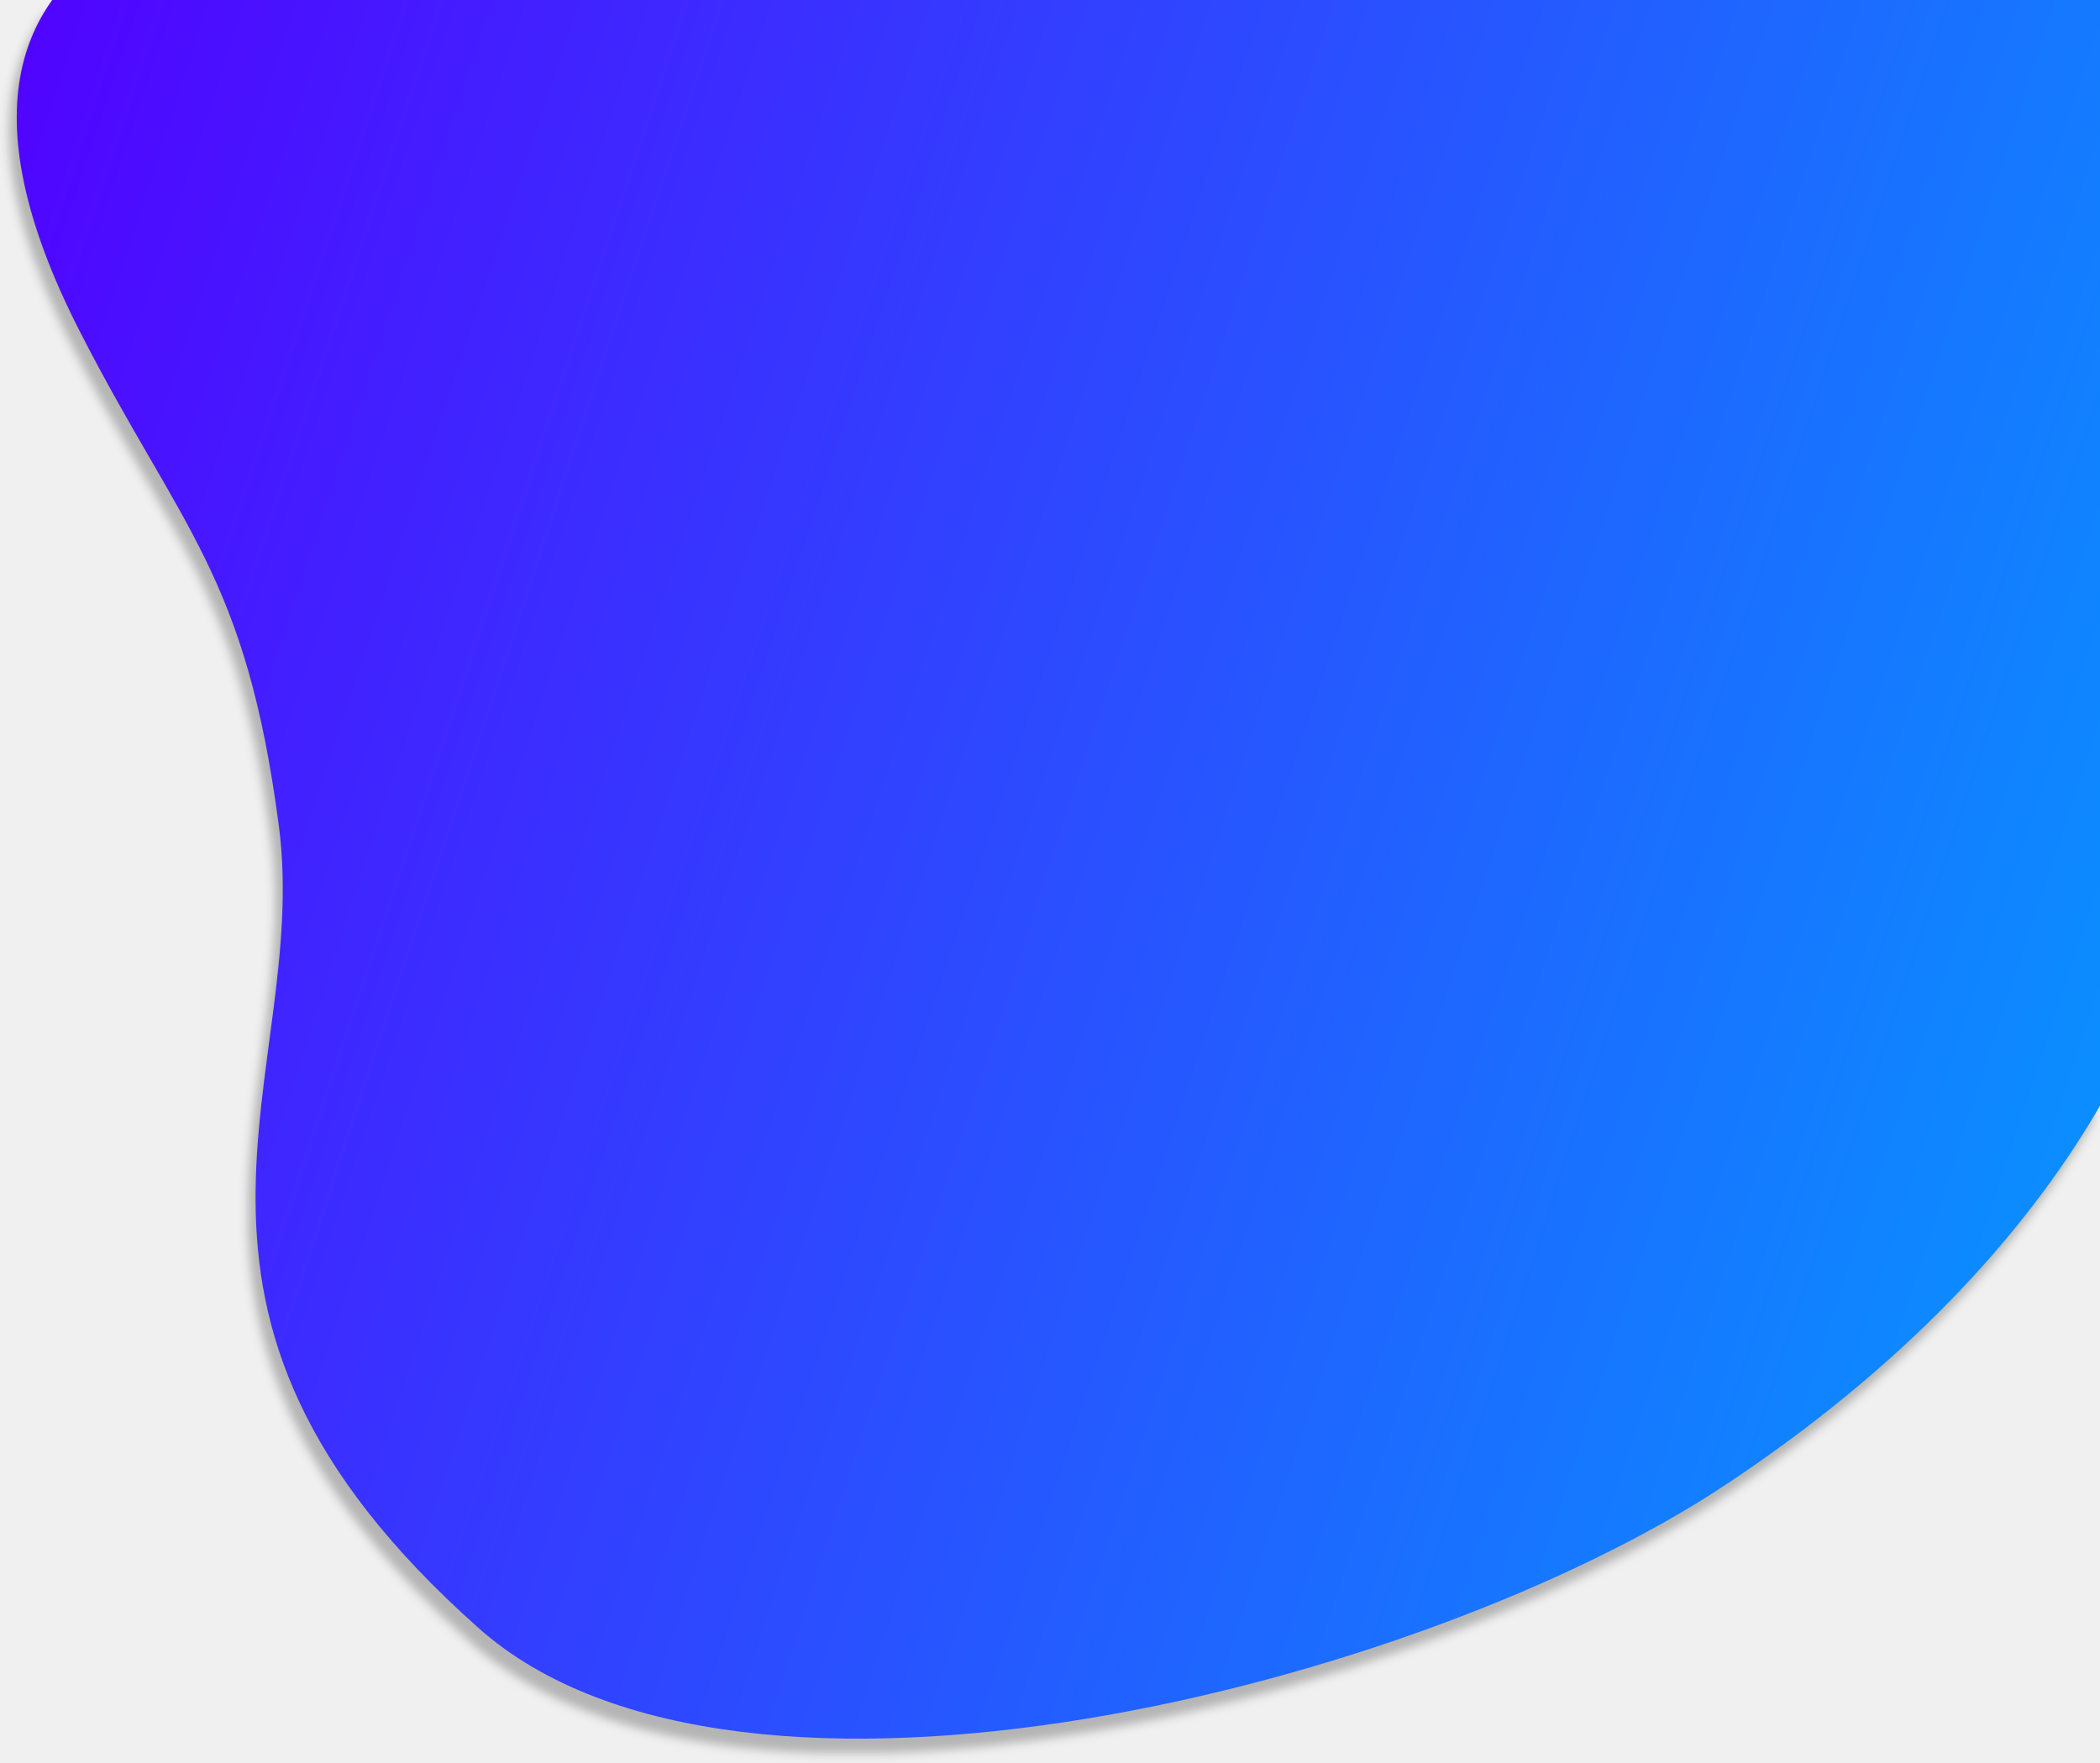
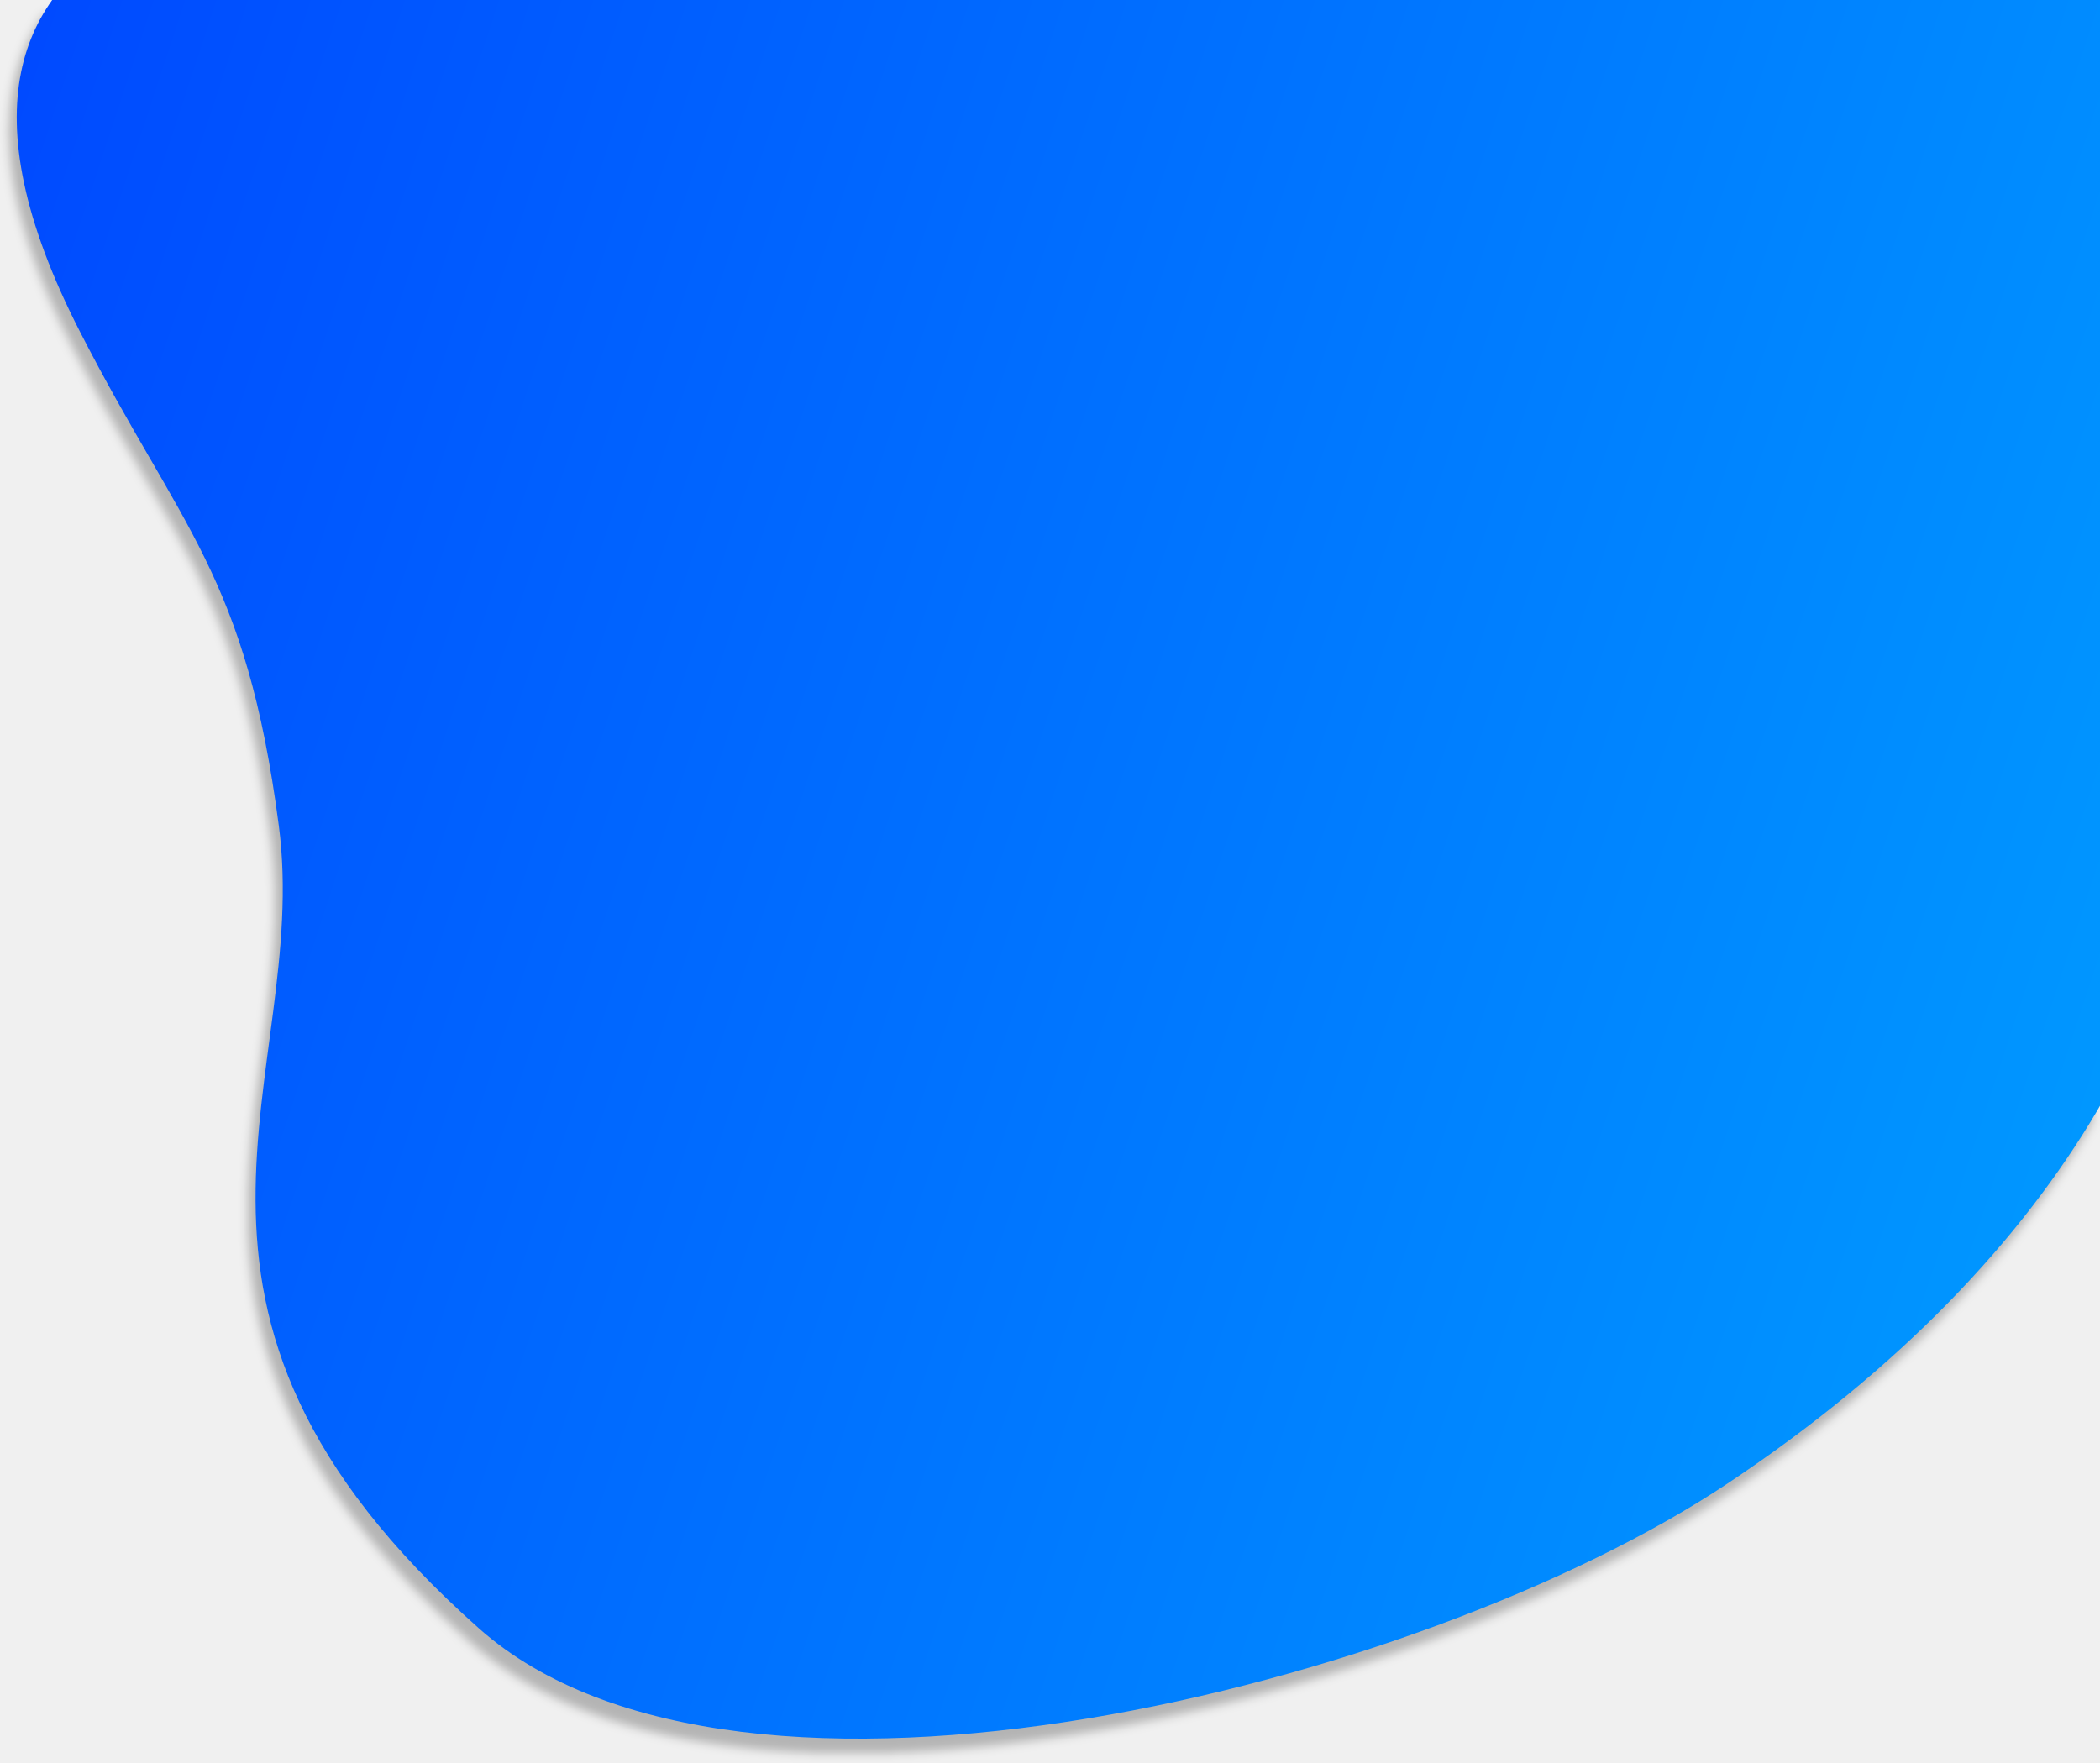
<svg xmlns="http://www.w3.org/2000/svg" width="878" height="737" viewBox="0 0 878 737" fill="none">
-   <g filter="url(#filter0_d)">
-     <path d="M33.451 138.731C-62.968 -49.454 132.404 -46.318 170.243 -63.045L945.964 -85C953.247 38.888 919.748 241.71 919.748 320.643C919.748 404.346 870.351 521.896 721.685 620.693C595.38 704.63 309.341 777.807 200.166 680.808C49 546.5 130.358 450.381 116.571 345.211C102.797 240.142 75.724 221.237 33.451 138.731Z" fill="url(#paint0_linear)" />
+   <g clip-path="url(#clip0)">
+     <g filter="url(#filter0_d)">
+       <path d="M33.451 138.731C-62.968 -49.454 132.404 -46.318 170.243 -63.045L945.964 -85C953.247 38.888 919.748 241.71 919.748 320.643C919.748 404.346 870.351 521.896 721.685 620.693C595.38 704.63 309.341 777.807 200.166 680.808C49 546.5 130.358 450.381 116.571 345.211C102.797 240.142 75.724 221.237 33.451 138.731Z" fill="url(#paint0_linear)" />
+     </g>
  </g>
  <defs>
-     <filter id="filter0_d" x="1.90735e-06" y="-85" width="948" height="821.996" filterUnits="userSpaceOnUse" color-interpolation-filters="sRGB">
+     <filter id="filter0_d" x="0" y="-85" width="948" height="821.996" filterUnits="userSpaceOnUse" color-interpolation-filters="sRGB">
      <feFlood flood-opacity="0" result="BackgroundImageFix" />
      <feColorMatrix in="SourceAlpha" type="matrix" values="0 0 0 0 0 0 0 0 0 0 0 0 0 0 0 0 0 0 127 0" />
      <feOffset dx="-3" dy="6" />
      <feGaussianBlur stdDeviation="2" />
      <feColorMatrix type="matrix" values="0 0 0 0 0 0 0 0 0 0 0 0 0 0 0 0 0 0 0.25 0" />
      <feBlend mode="normal" in2="BackgroundImageFix" result="effect1_dropShadow" />
      <feBlend mode="normal" in="SourceGraphic" in2="effect1_dropShadow" result="shape" />
    </filter>
    <linearGradient id="paint0_linear" x1="7" y1="-85" x2="1096.27" y2="273.68" gradientUnits="userSpaceOnUse">
-       <stop offset="0.008" stop-color="#5200FF" />
+       <stop stop-color="#0047FF" />
      <stop offset="1" stop-color="#00A3FF" />
    </linearGradient>
+     <clipPath id="clip0">
+       <rect width="878" height="737" fill="white" />
+     </clipPath>
  </defs>
</svg>
